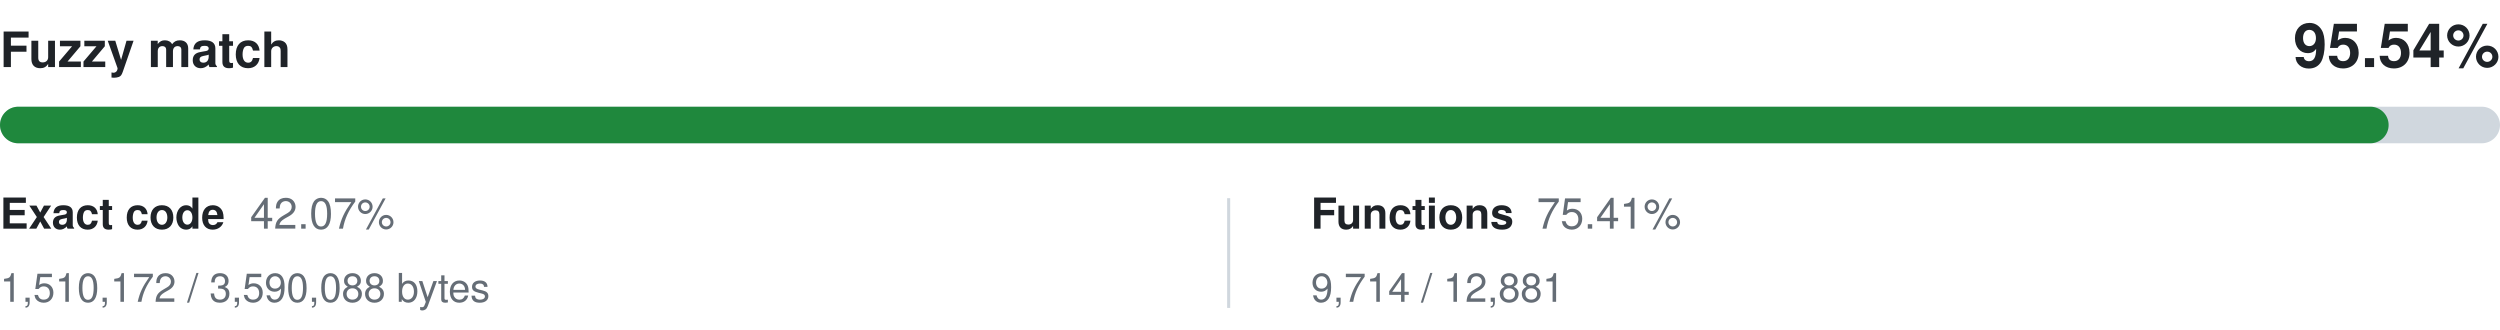
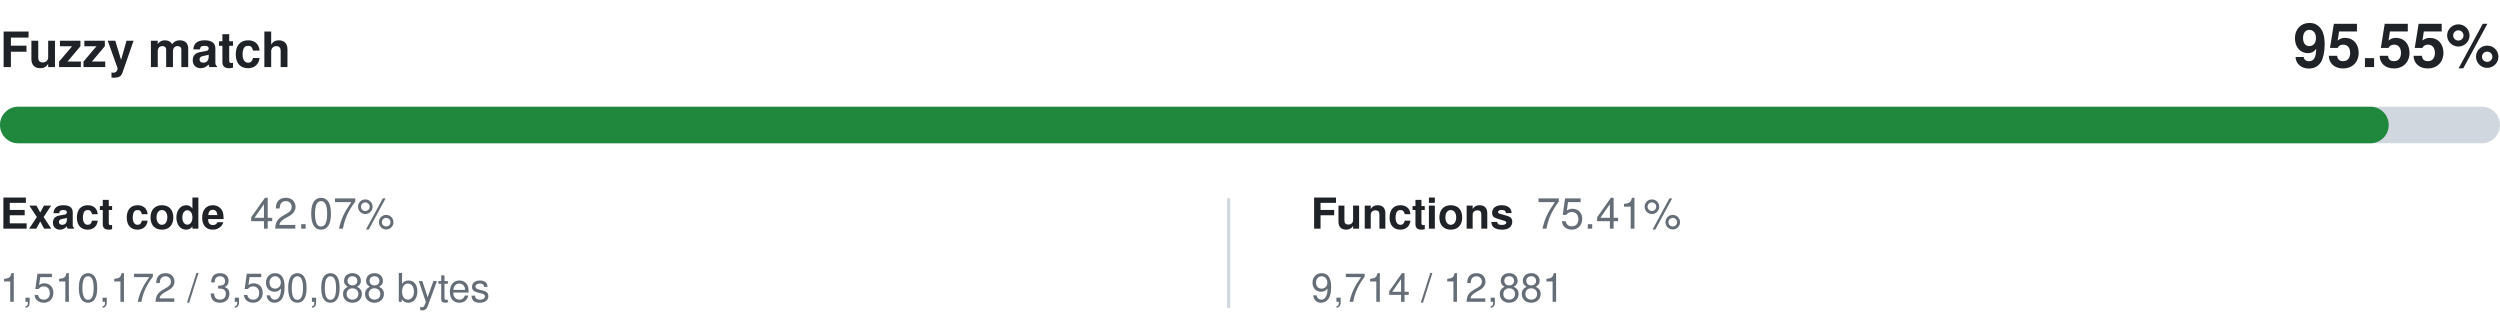
<svg xmlns="http://www.w3.org/2000/svg" width="820" height="108" viewBox="0 0 820 108" role="img" aria-labelledby="title desc">
  <style>
    .primary { fill: #1f2328; }
    .secondary { fill: #656d76; }
    .track { fill: #d0d7de; }
    @media (prefers-color-scheme: dark) {
      .primary { fill: #f0f6fc; }
      .secondary { fill: #8c959f; }
      .track { fill: #30363d; }
    }
  </style>
  <g font-family="-apple-system,BlinkMacSystemFont,Segoe UI,Helvetica,Arial,sans-serif">
    <text x="0" y="22" class="primary" font-size="16" font-weight="600">Fuzzy match</text>
-     <text x="820" y="22" class="primary" font-size="20" font-weight="600" text-anchor="end">95.54%</text>
+     <text x="820" y="22" class="primary" font-size="20" font-weight="600" text-anchor="end">95.55%</text>
    <rect y="35" width="820" height="12" rx="6" class="track" />
-     <rect y="35" width="783.47" height="12" rx="6" fill="#1f883d" />
+     <rect y="35" width="783.50" height="12" rx="6" fill="#1f883d" />
    <text x="0" y="75" class="primary" font-size="14" font-weight="600">Exact code</text>
    <text x="82" y="75" class="secondary" font-size="14">42.07%</text>
    <text x="0" y="99" class="secondary" font-size="13">1,510,172 / 3,590,088 bytes</text>
    <line x1="403" y1="65" x2="403" y2="101" stroke="#d0d7de" />
    <text x="430" y="75" class="primary" font-size="14" font-weight="600">Functions</text>
    <text x="504" y="75" class="secondary" font-size="14">75.41%</text>
    <text x="430" y="99" class="secondary" font-size="13">9,714 / 12,881</text>
  </g>
</svg>
